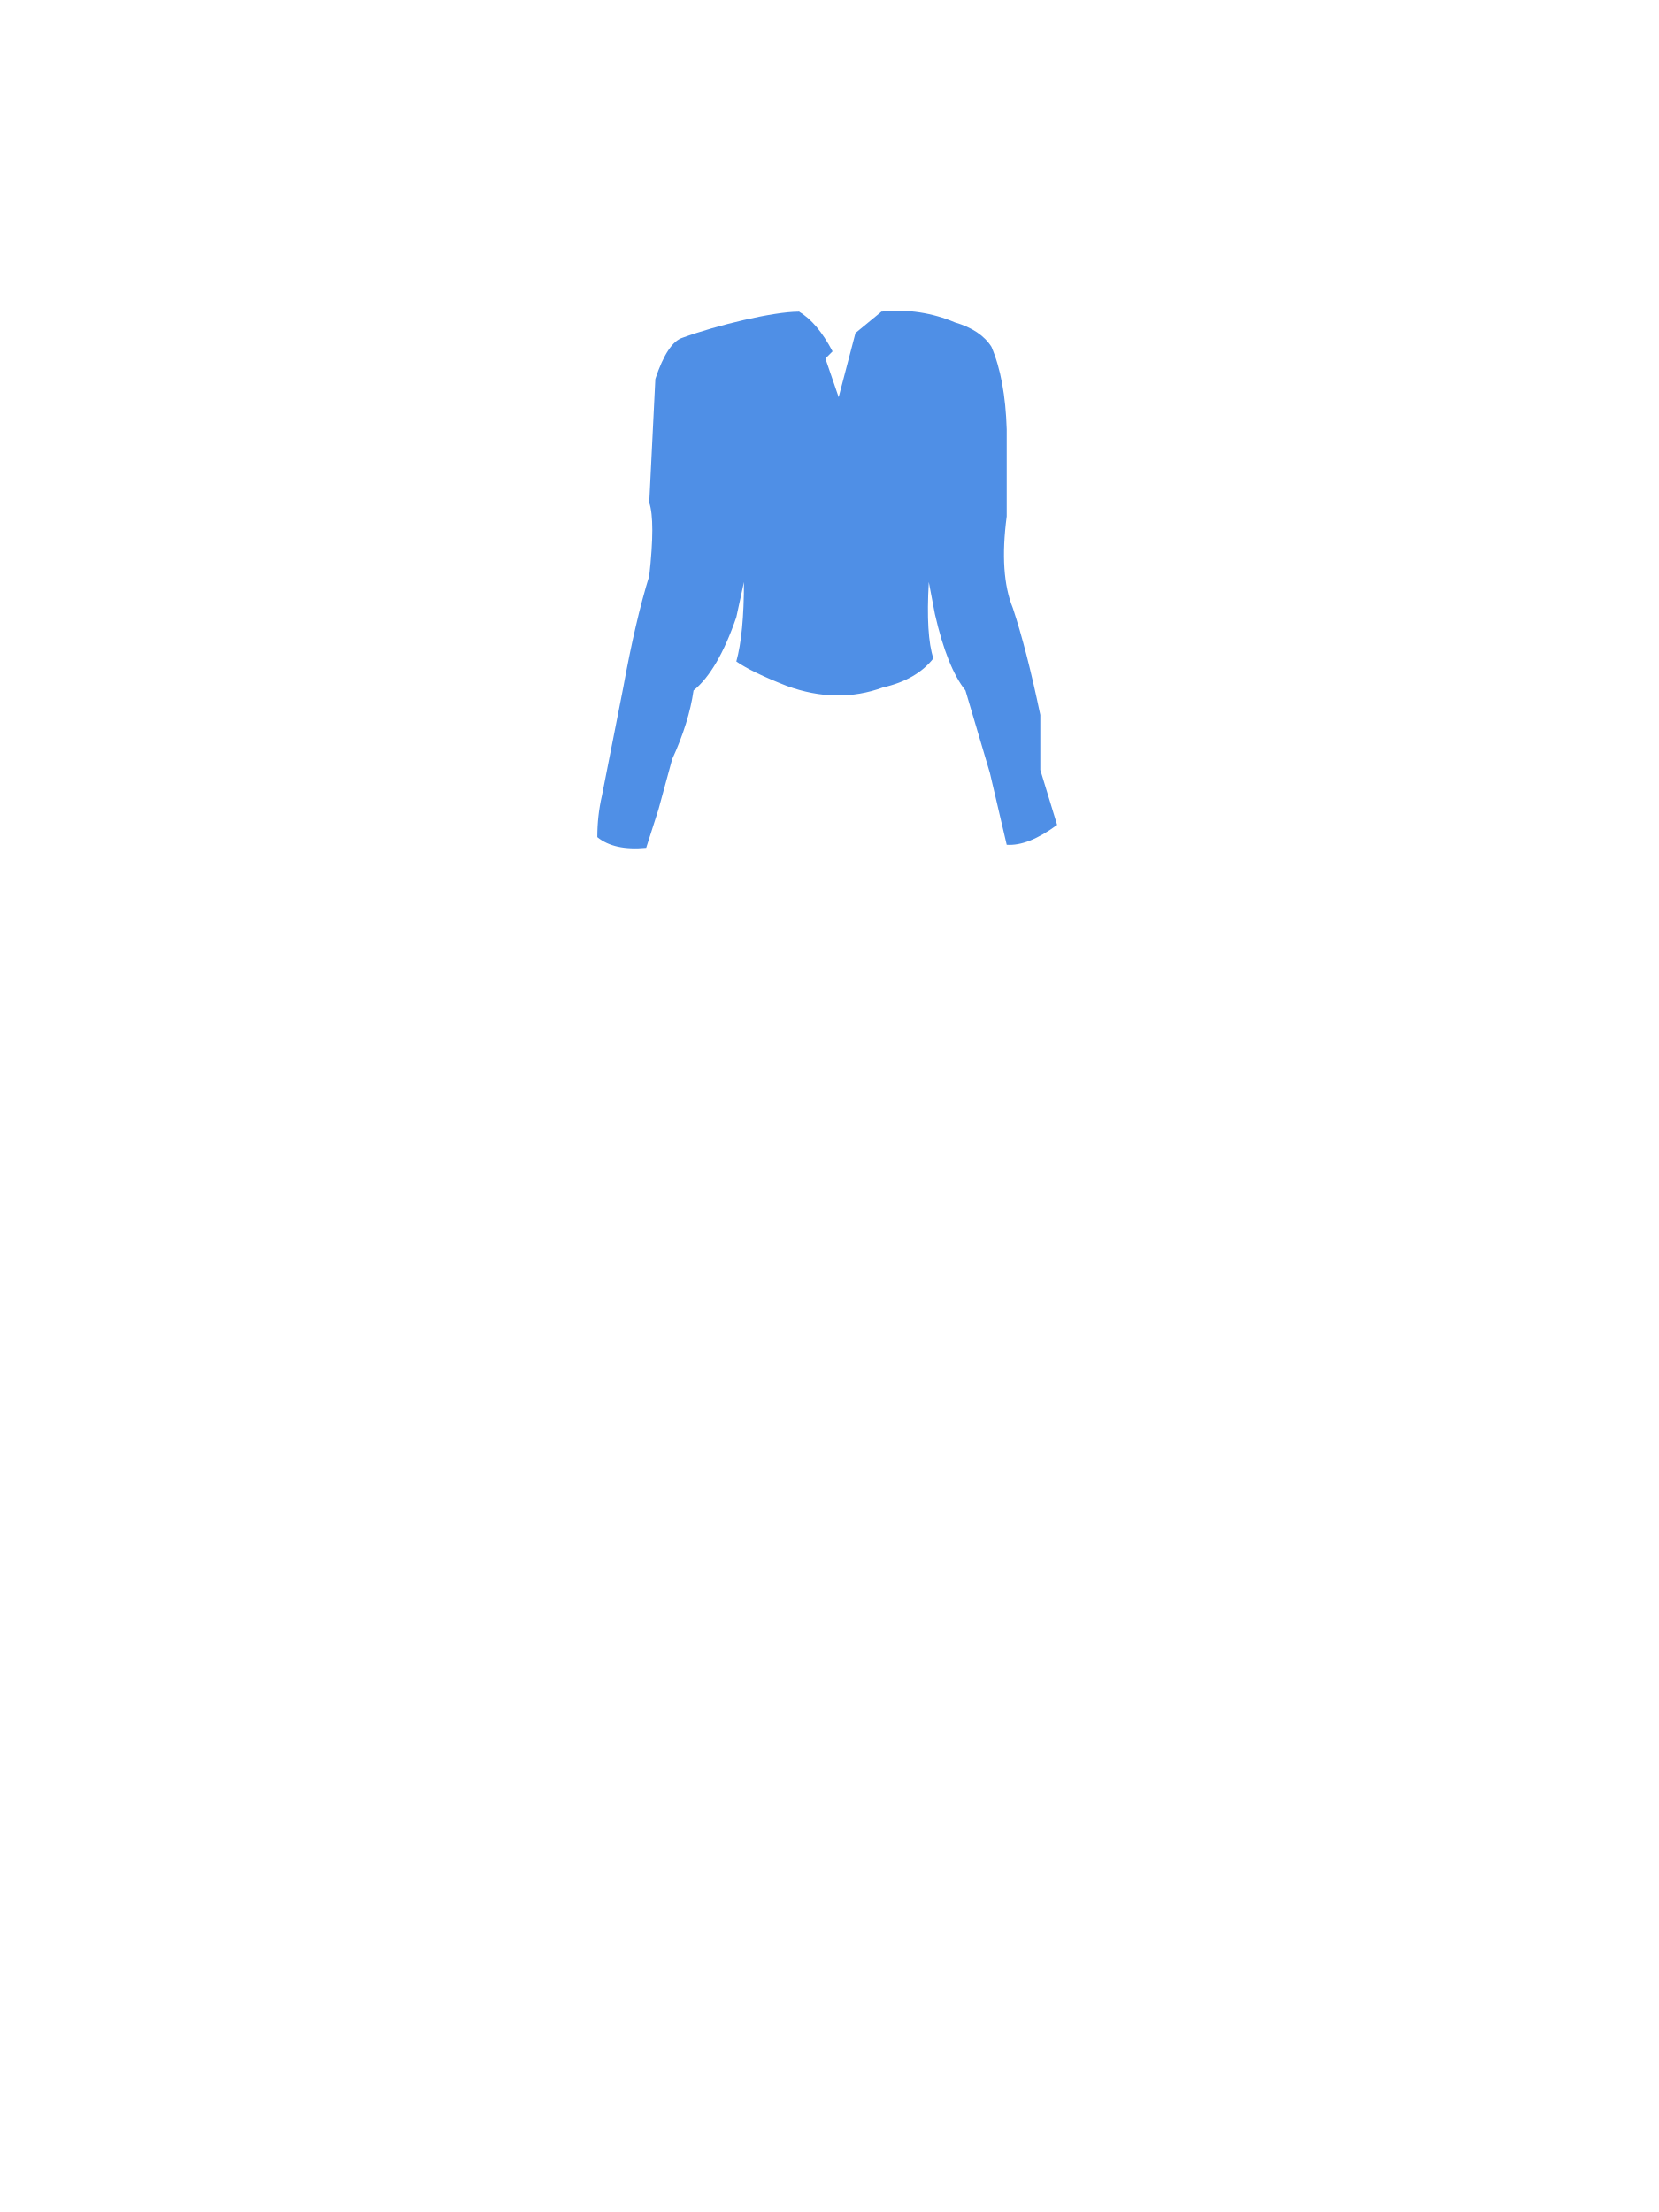
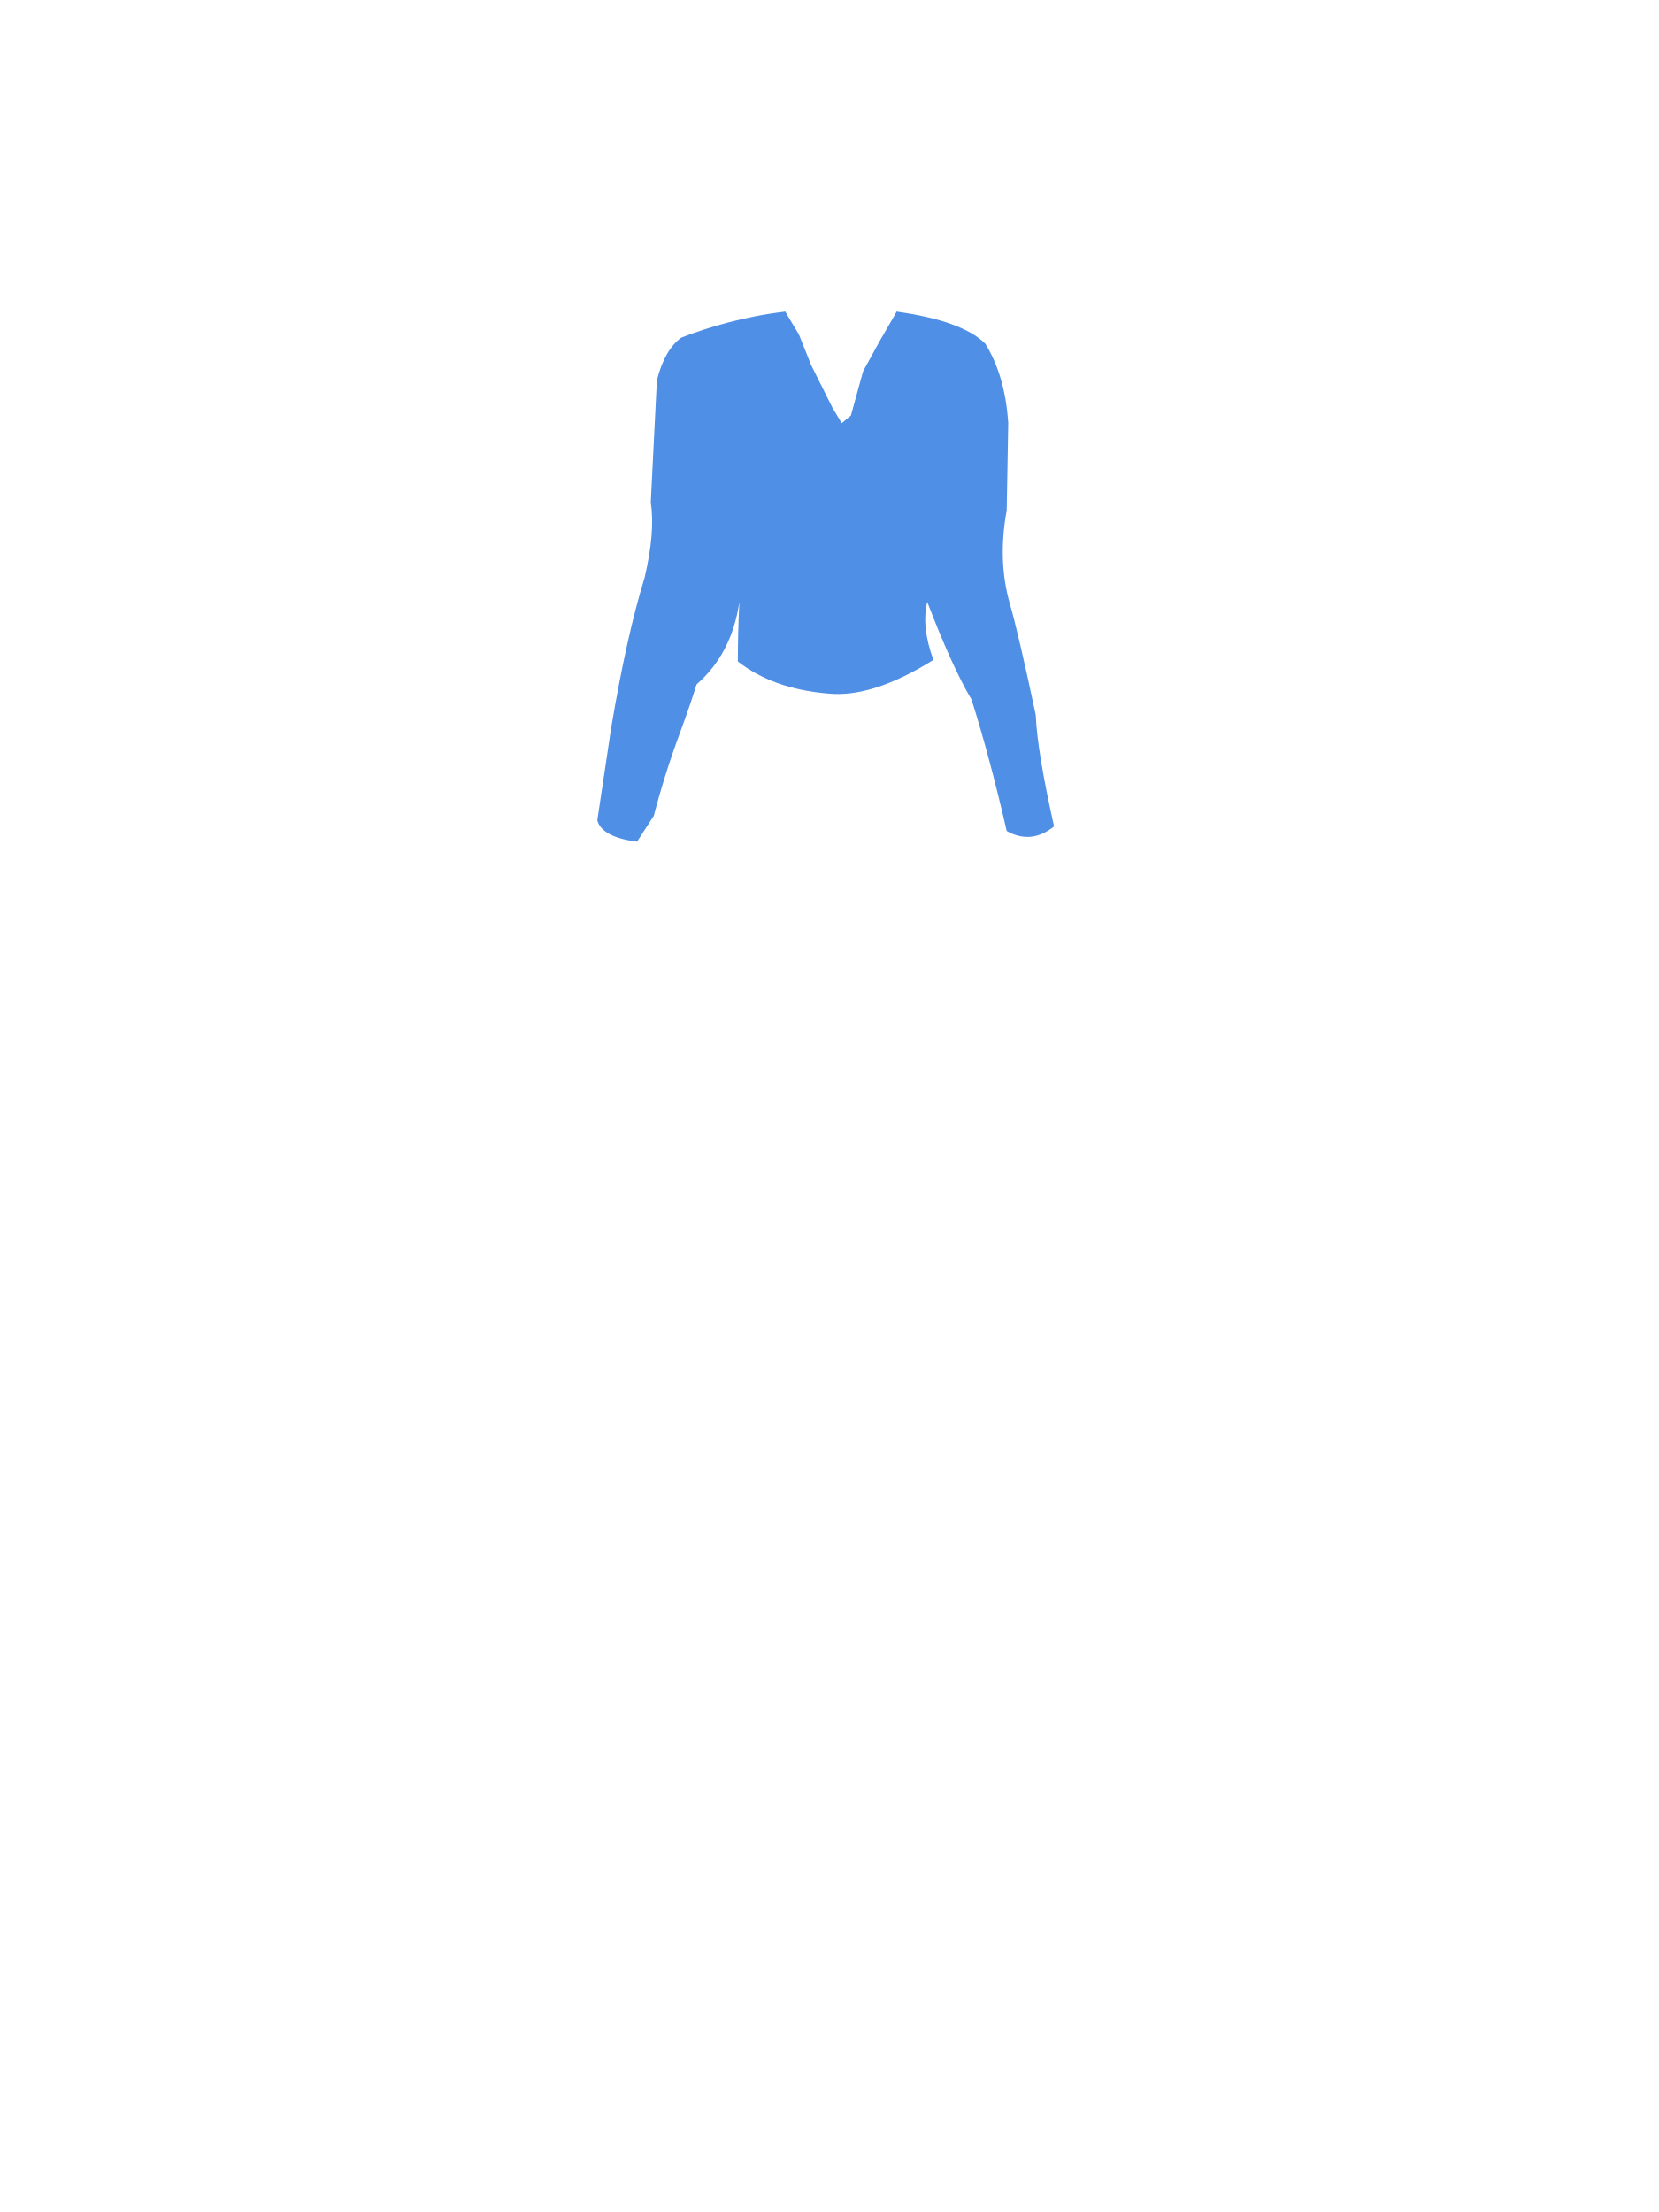
<svg xmlns="http://www.w3.org/2000/svg" viewBox="0 0 1086 1448" width="1086" height="1448">
  <g fill="#4f8fe6">
-     <path d="M523 204  C506 204 469 213 447 221 Q437 224 429 248  L425 329 Q429 341 425 377  Q416 406 408 450 L394 521 Q391 534 391 548  Q402 557 423 555  L431 530 440 497  Q451 473 454 452  Q470 439 482 404  L487 381 Q487 415 482 433  Q492 440 515 449 Q548 461 578 450  Q600 445 611 431  Q606 416 608 381  L612 402 Q620 437 632 452  L648 506 659 553 Q673 554 692 540  L681 504 681 468 Q672 425 663 398  Q654 376 659 338  L659 281 Q658 248 649 227  Q642 216 625 211  C611 205 594 202 577 204  L560 218 549 260 537 225 Z" />
-     <path d="M523 204 Q517 217 514 235 L527 254 L541 269 L557 289 Q543 260 534 241 L545 230 Q535 211 523 204 Z" />
-     <path d="M577 204 Q583 217 590 237 L575 255 L560 273 L557 289 Q571 258 581 242 L569 228 Q572 213 577 204 Z" />
+     <path d="M514 204 C488 207 464 214 446 221 Q435 229 430 249 L426 329 Q429 348 422 378 Q410 417 400 477 L391 537 Q394 548 417 551 L428 534 Q435 507 445 480 Q452 461 456 448 Q479 428 484 394 Q483 415 483 433 Q506 451 542 454 Q571 457 611 432 Q603 410 607 394 Q623 436 636 458 Q648 496 659 544 Q675 553 690 541 Q679 492 678 468 Q667 416 661 395 Q653 367 659 334 L660 277 Q658 246 645 225 Q630 210 587 204 L576 223 L565 243 L557 272 L551 277 L545 267 L531 239 L523 219 Z" />
+     <path d="M514 204 Q503 212 491 233 L510 251 L490 273 Q520 305 544 335 Q538 293 529 273 L520 249 L528 232 Z" />
+     <path d="M587 204 Q599 214 610 234 L589 252 L611 273 Q583 305 563 335 Q571 293 580 271 L583 251 L575 231 Z" />
  </g>
</svg>
